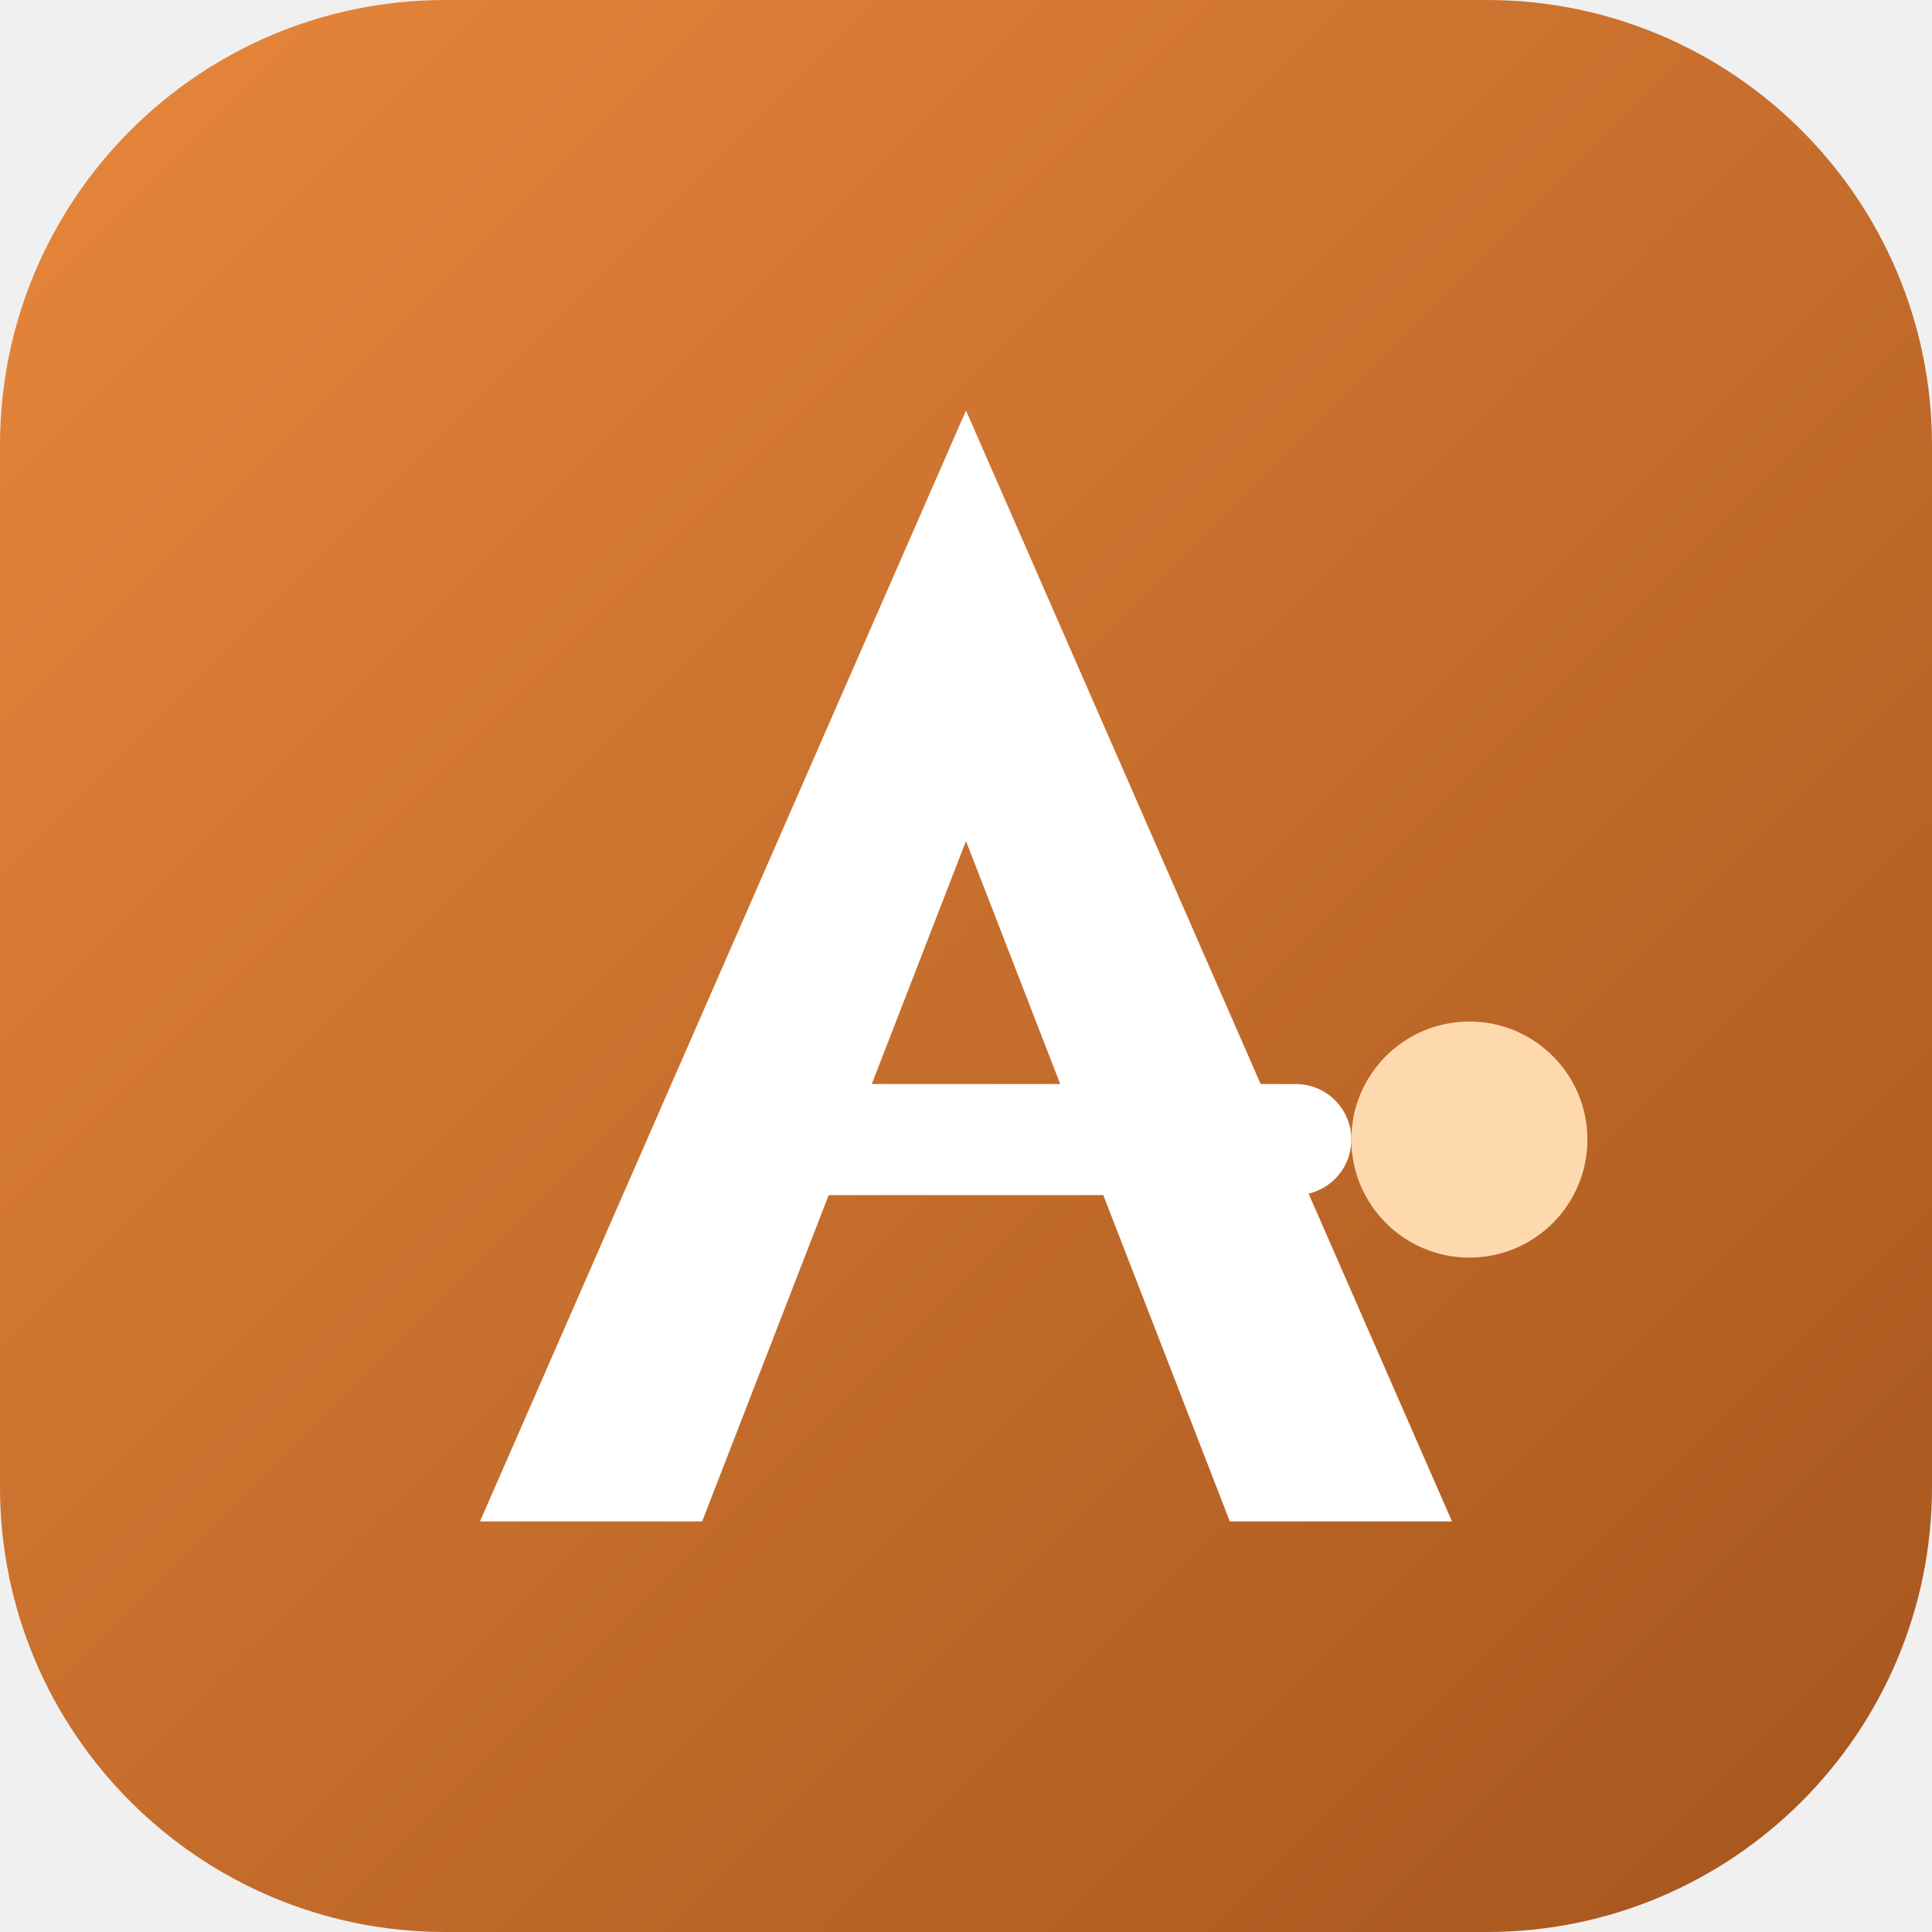
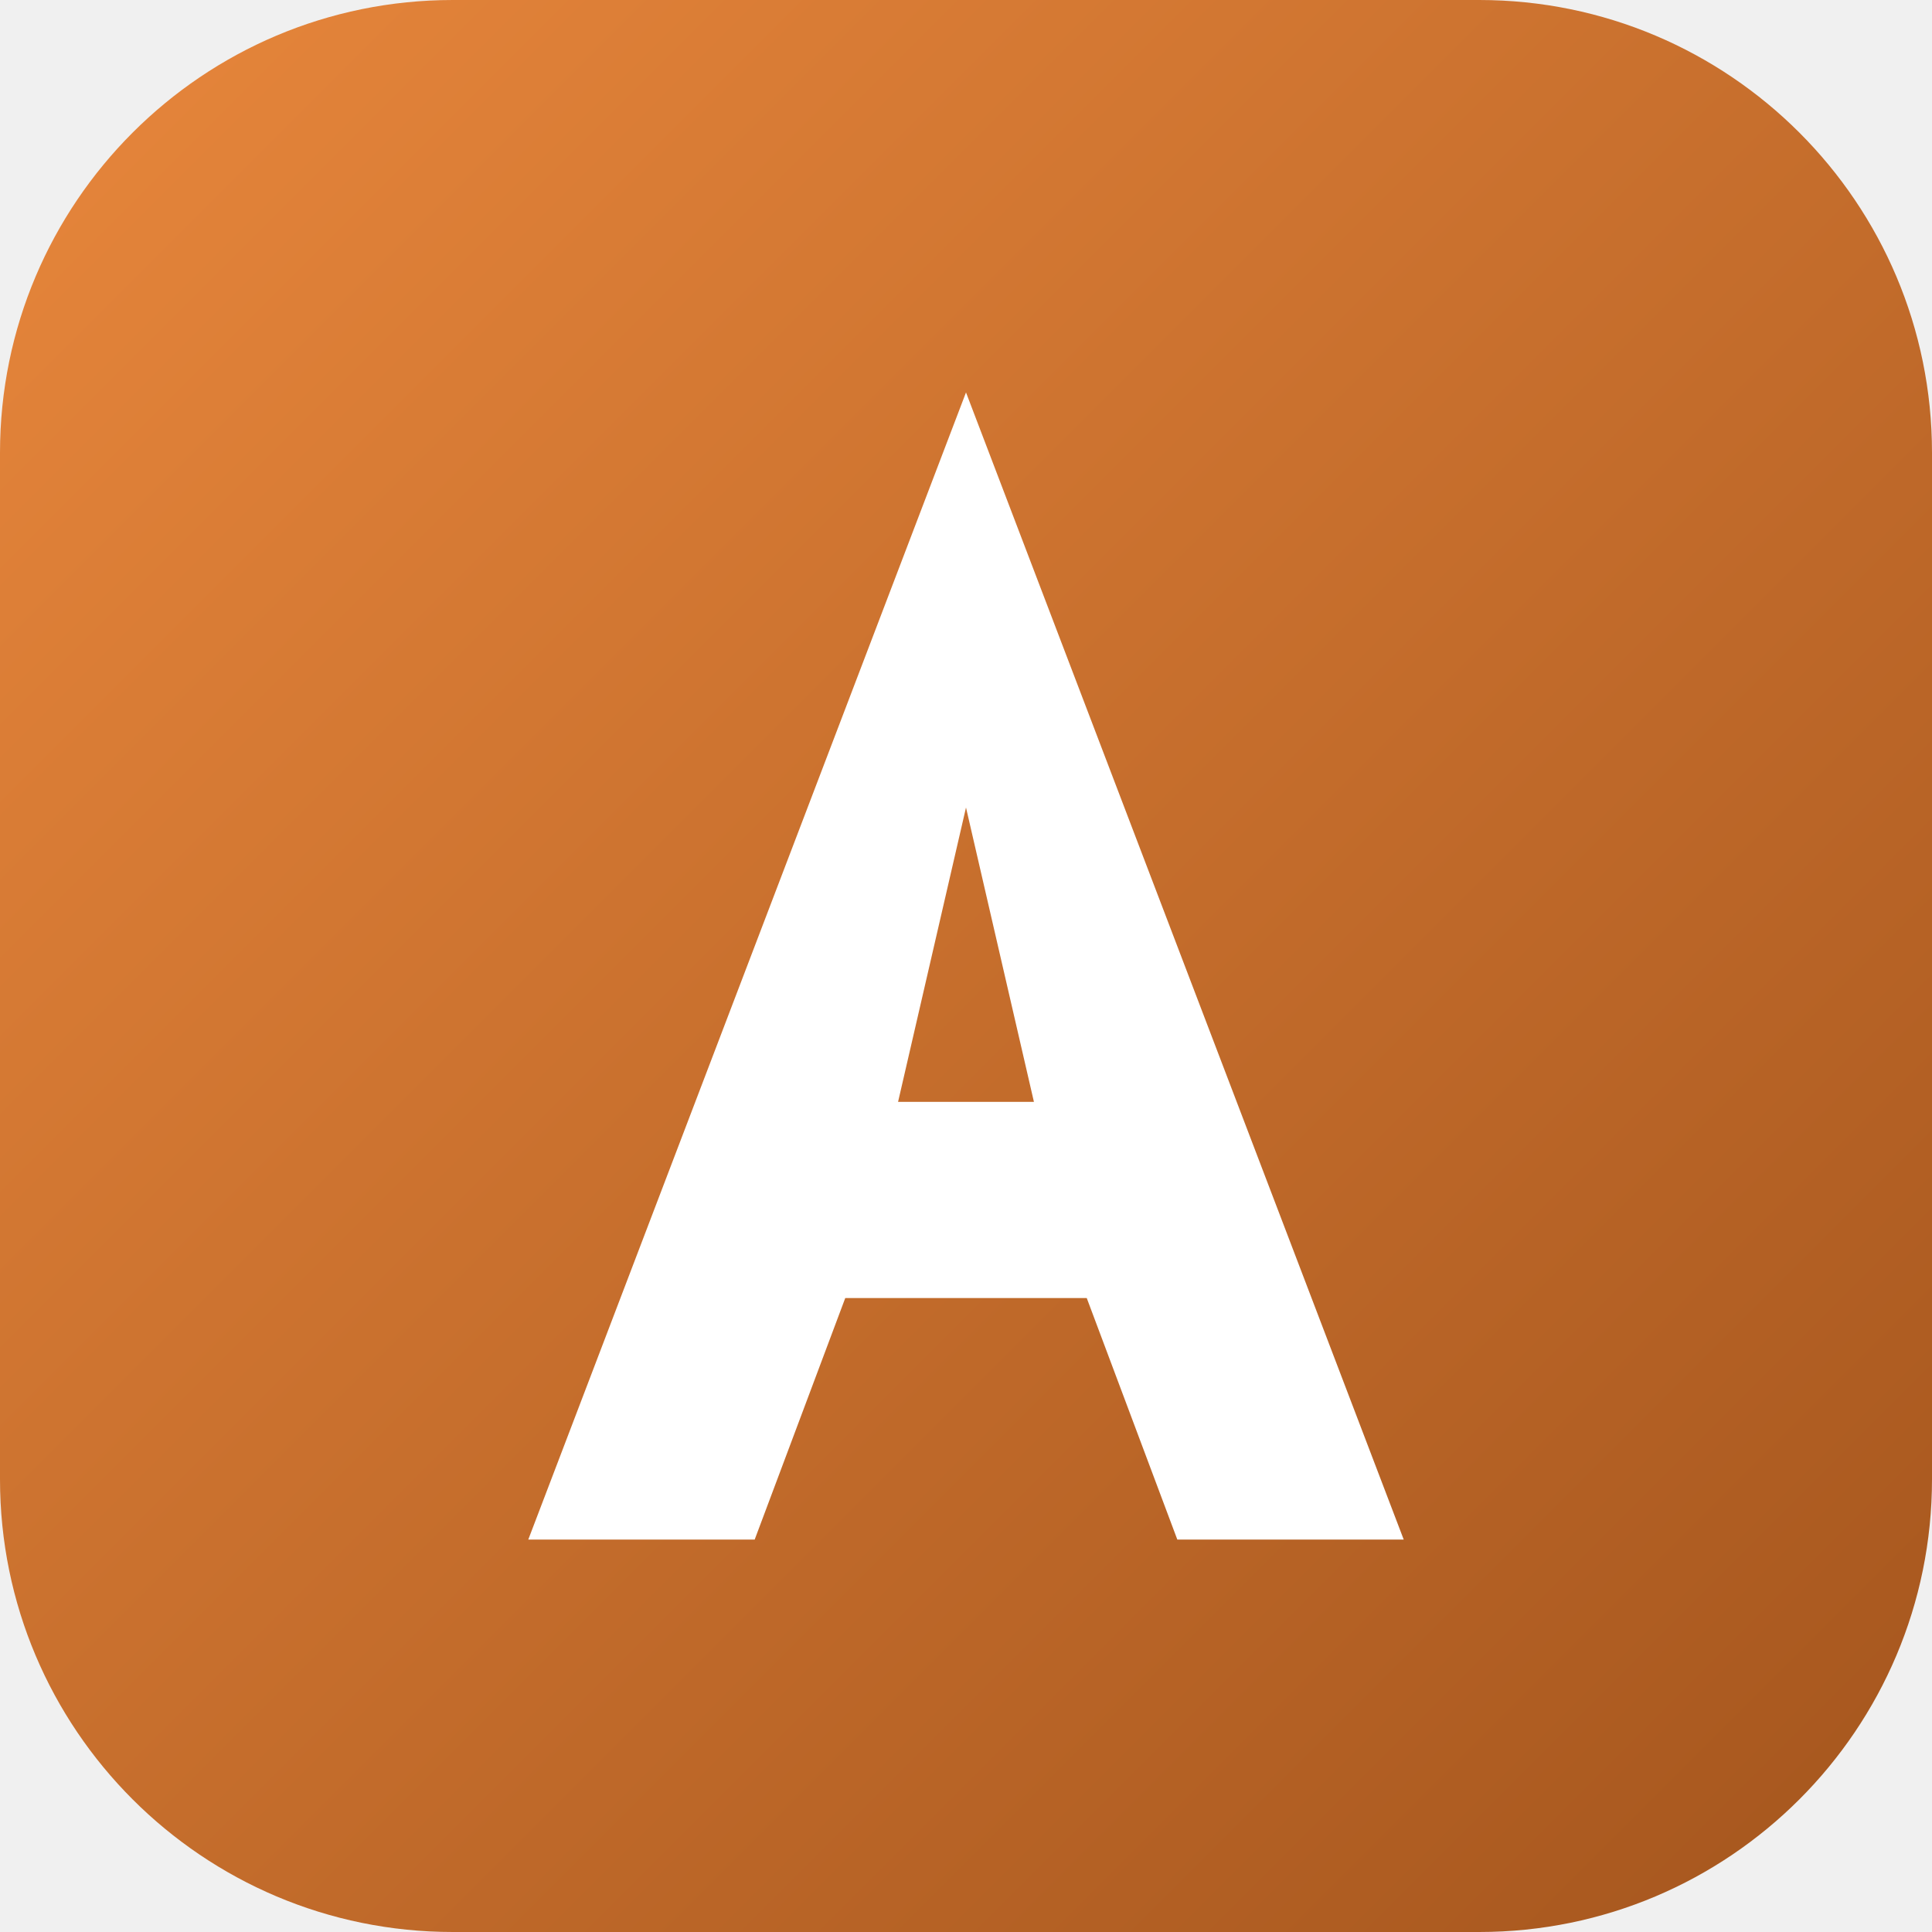
<svg xmlns="http://www.w3.org/2000/svg" viewBox="0 0 512 512">
  <defs>
    <linearGradient id="g" x1="0" y1="0" x2="1" y2="1">
      <stop offset="0" stop-color="#e8873c" />
      <stop offset="1" stop-color="#a4551d" />
    </linearGradient>
  </defs>
-   <rect width="512" height="512" rx="118" fill="url(#g)" />
-   <g transform="translate(256 256) scale(9.2) translate(-24 -24)">
-     <path d="M24 8 10 40h6.4l7.6-19.6L31.6 40H38L24 8Z" fill="#fff" />
-     <path d="M19 29h14.5" stroke="#fff" stroke-width="3.2" stroke-linecap="round" />
-     <circle cx="38.5" cy="29" r="3.4" fill="#ffd9ae" />
-   </g>
+   <rect width="512" height="512" rx="120" fill="url(#g)" />
+   <path fill="#fff" fill-rule="evenodd" d="M256 104 L372 408 H312 L288 344 H224 L200 408 H140 L256 104 Z M256 214 L238 292 H274 L256 214 Z" />
</svg>
